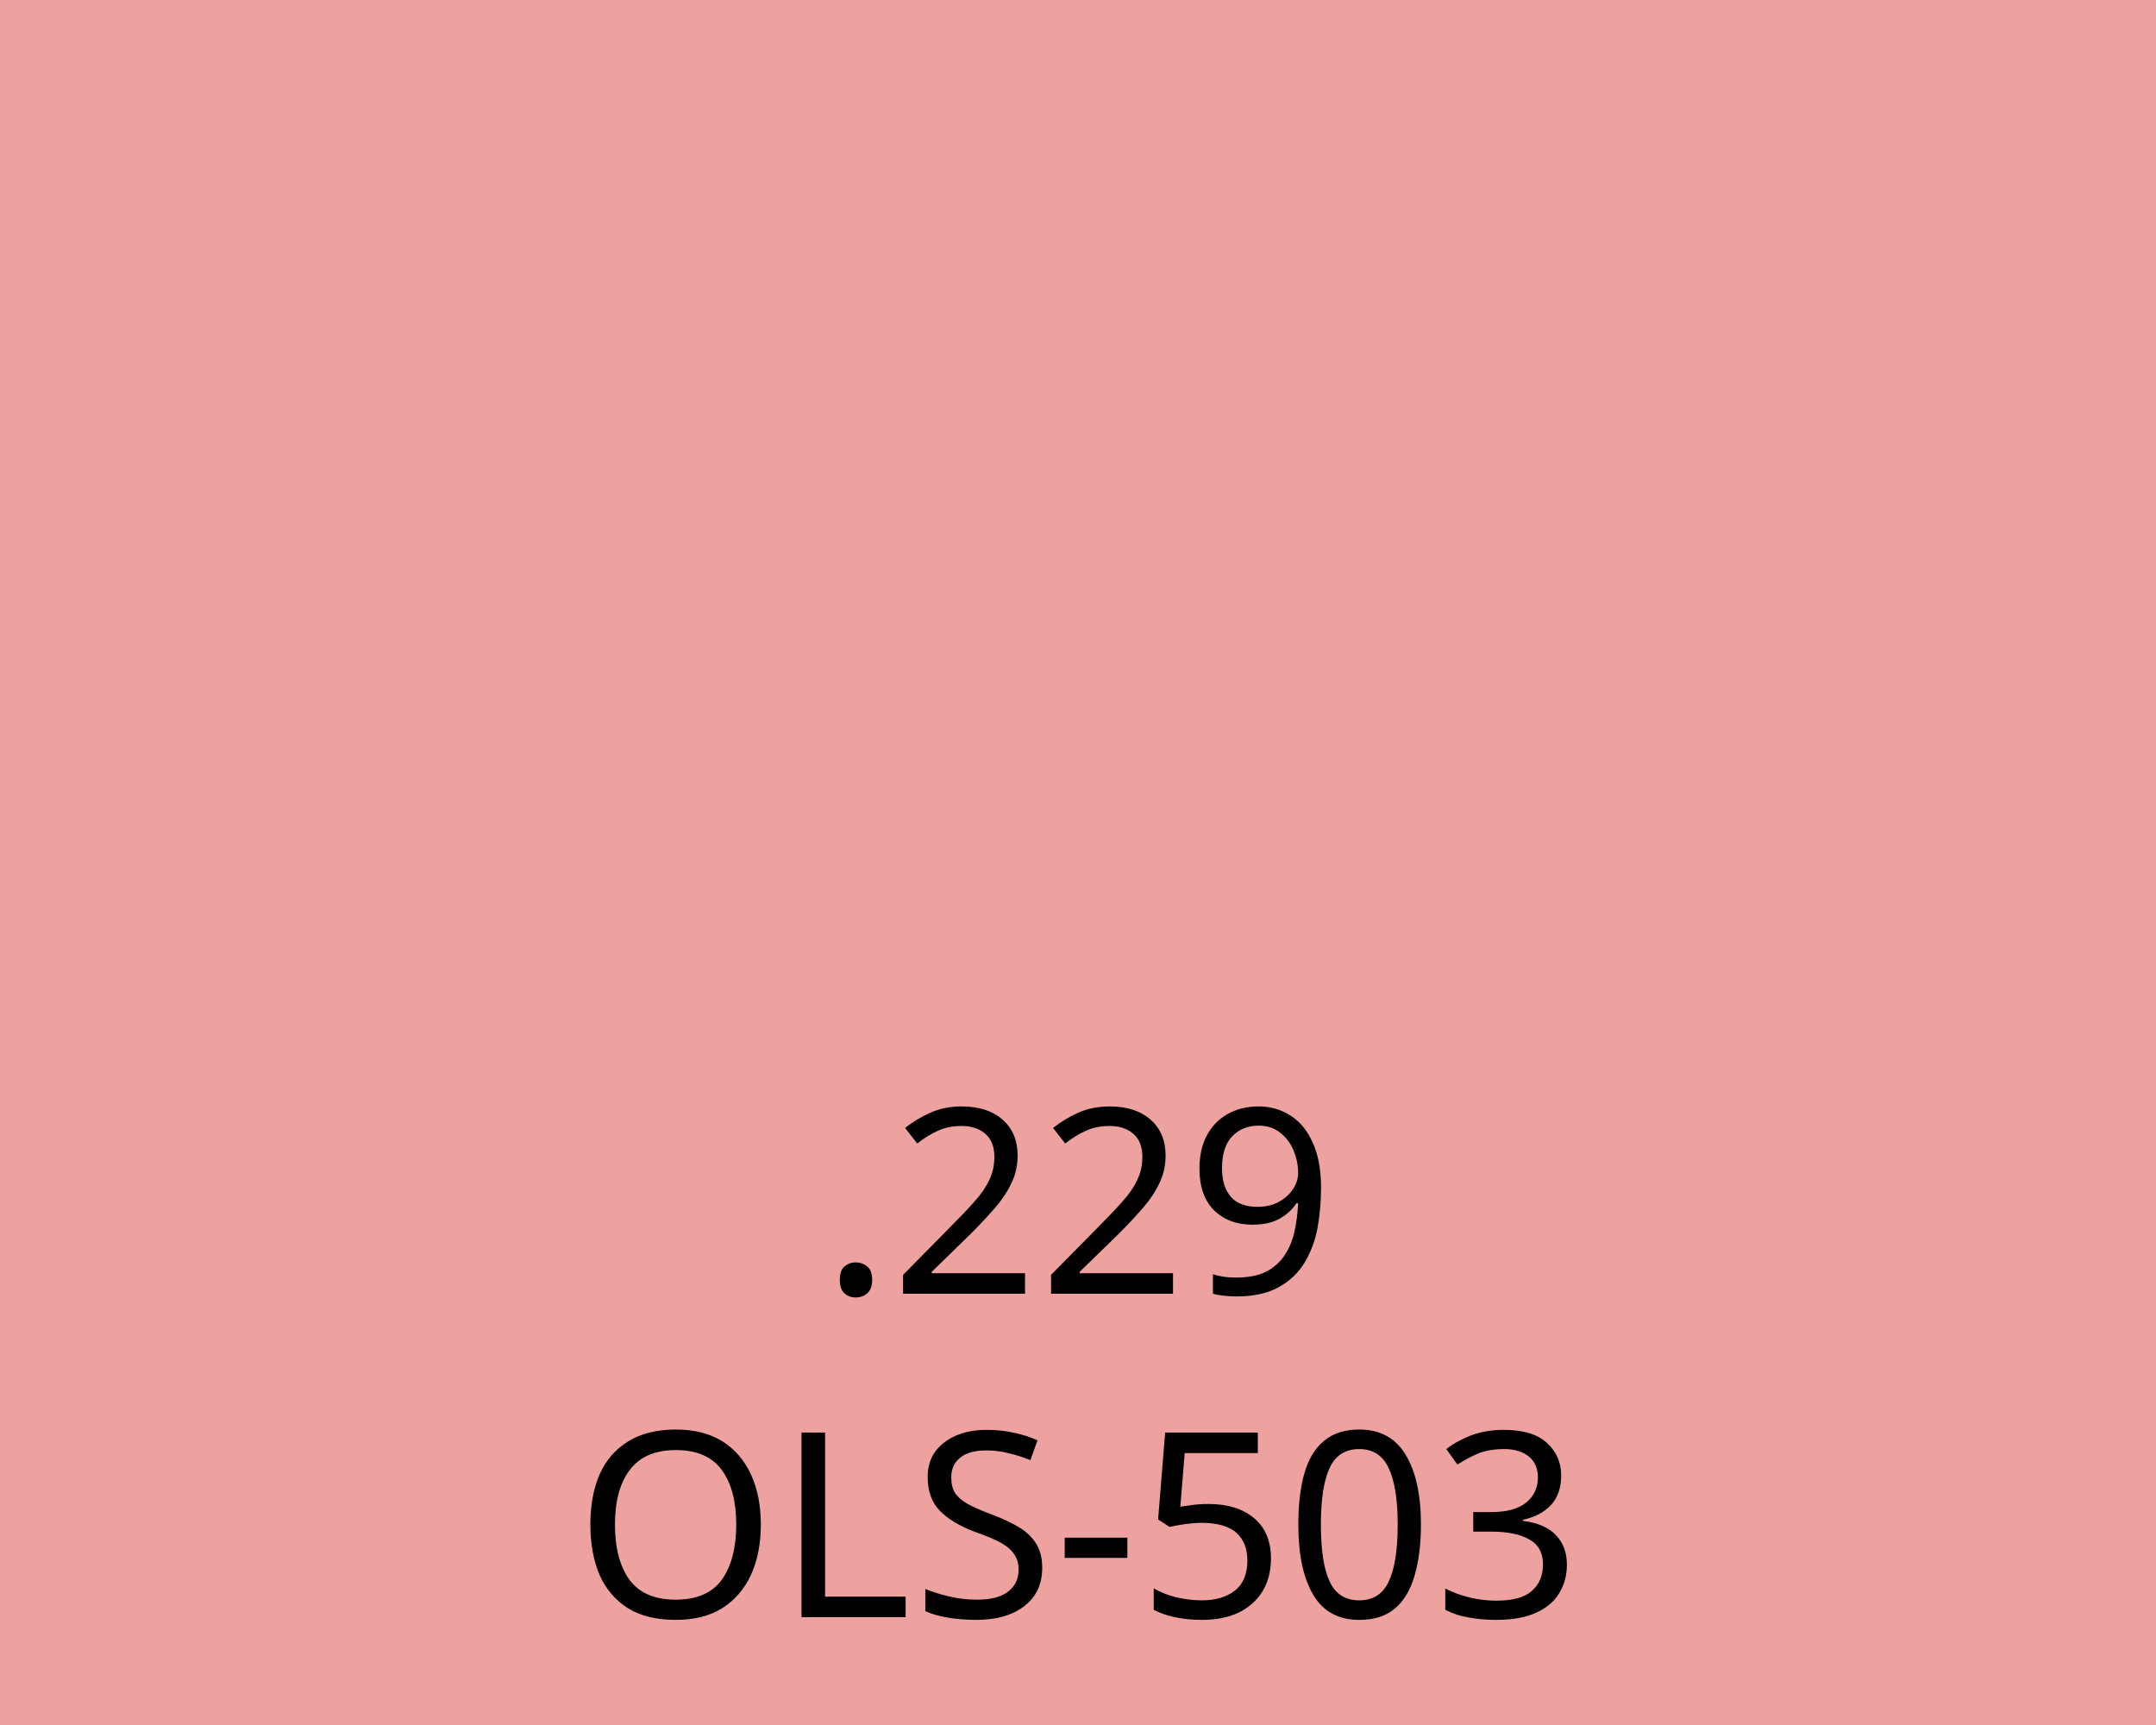
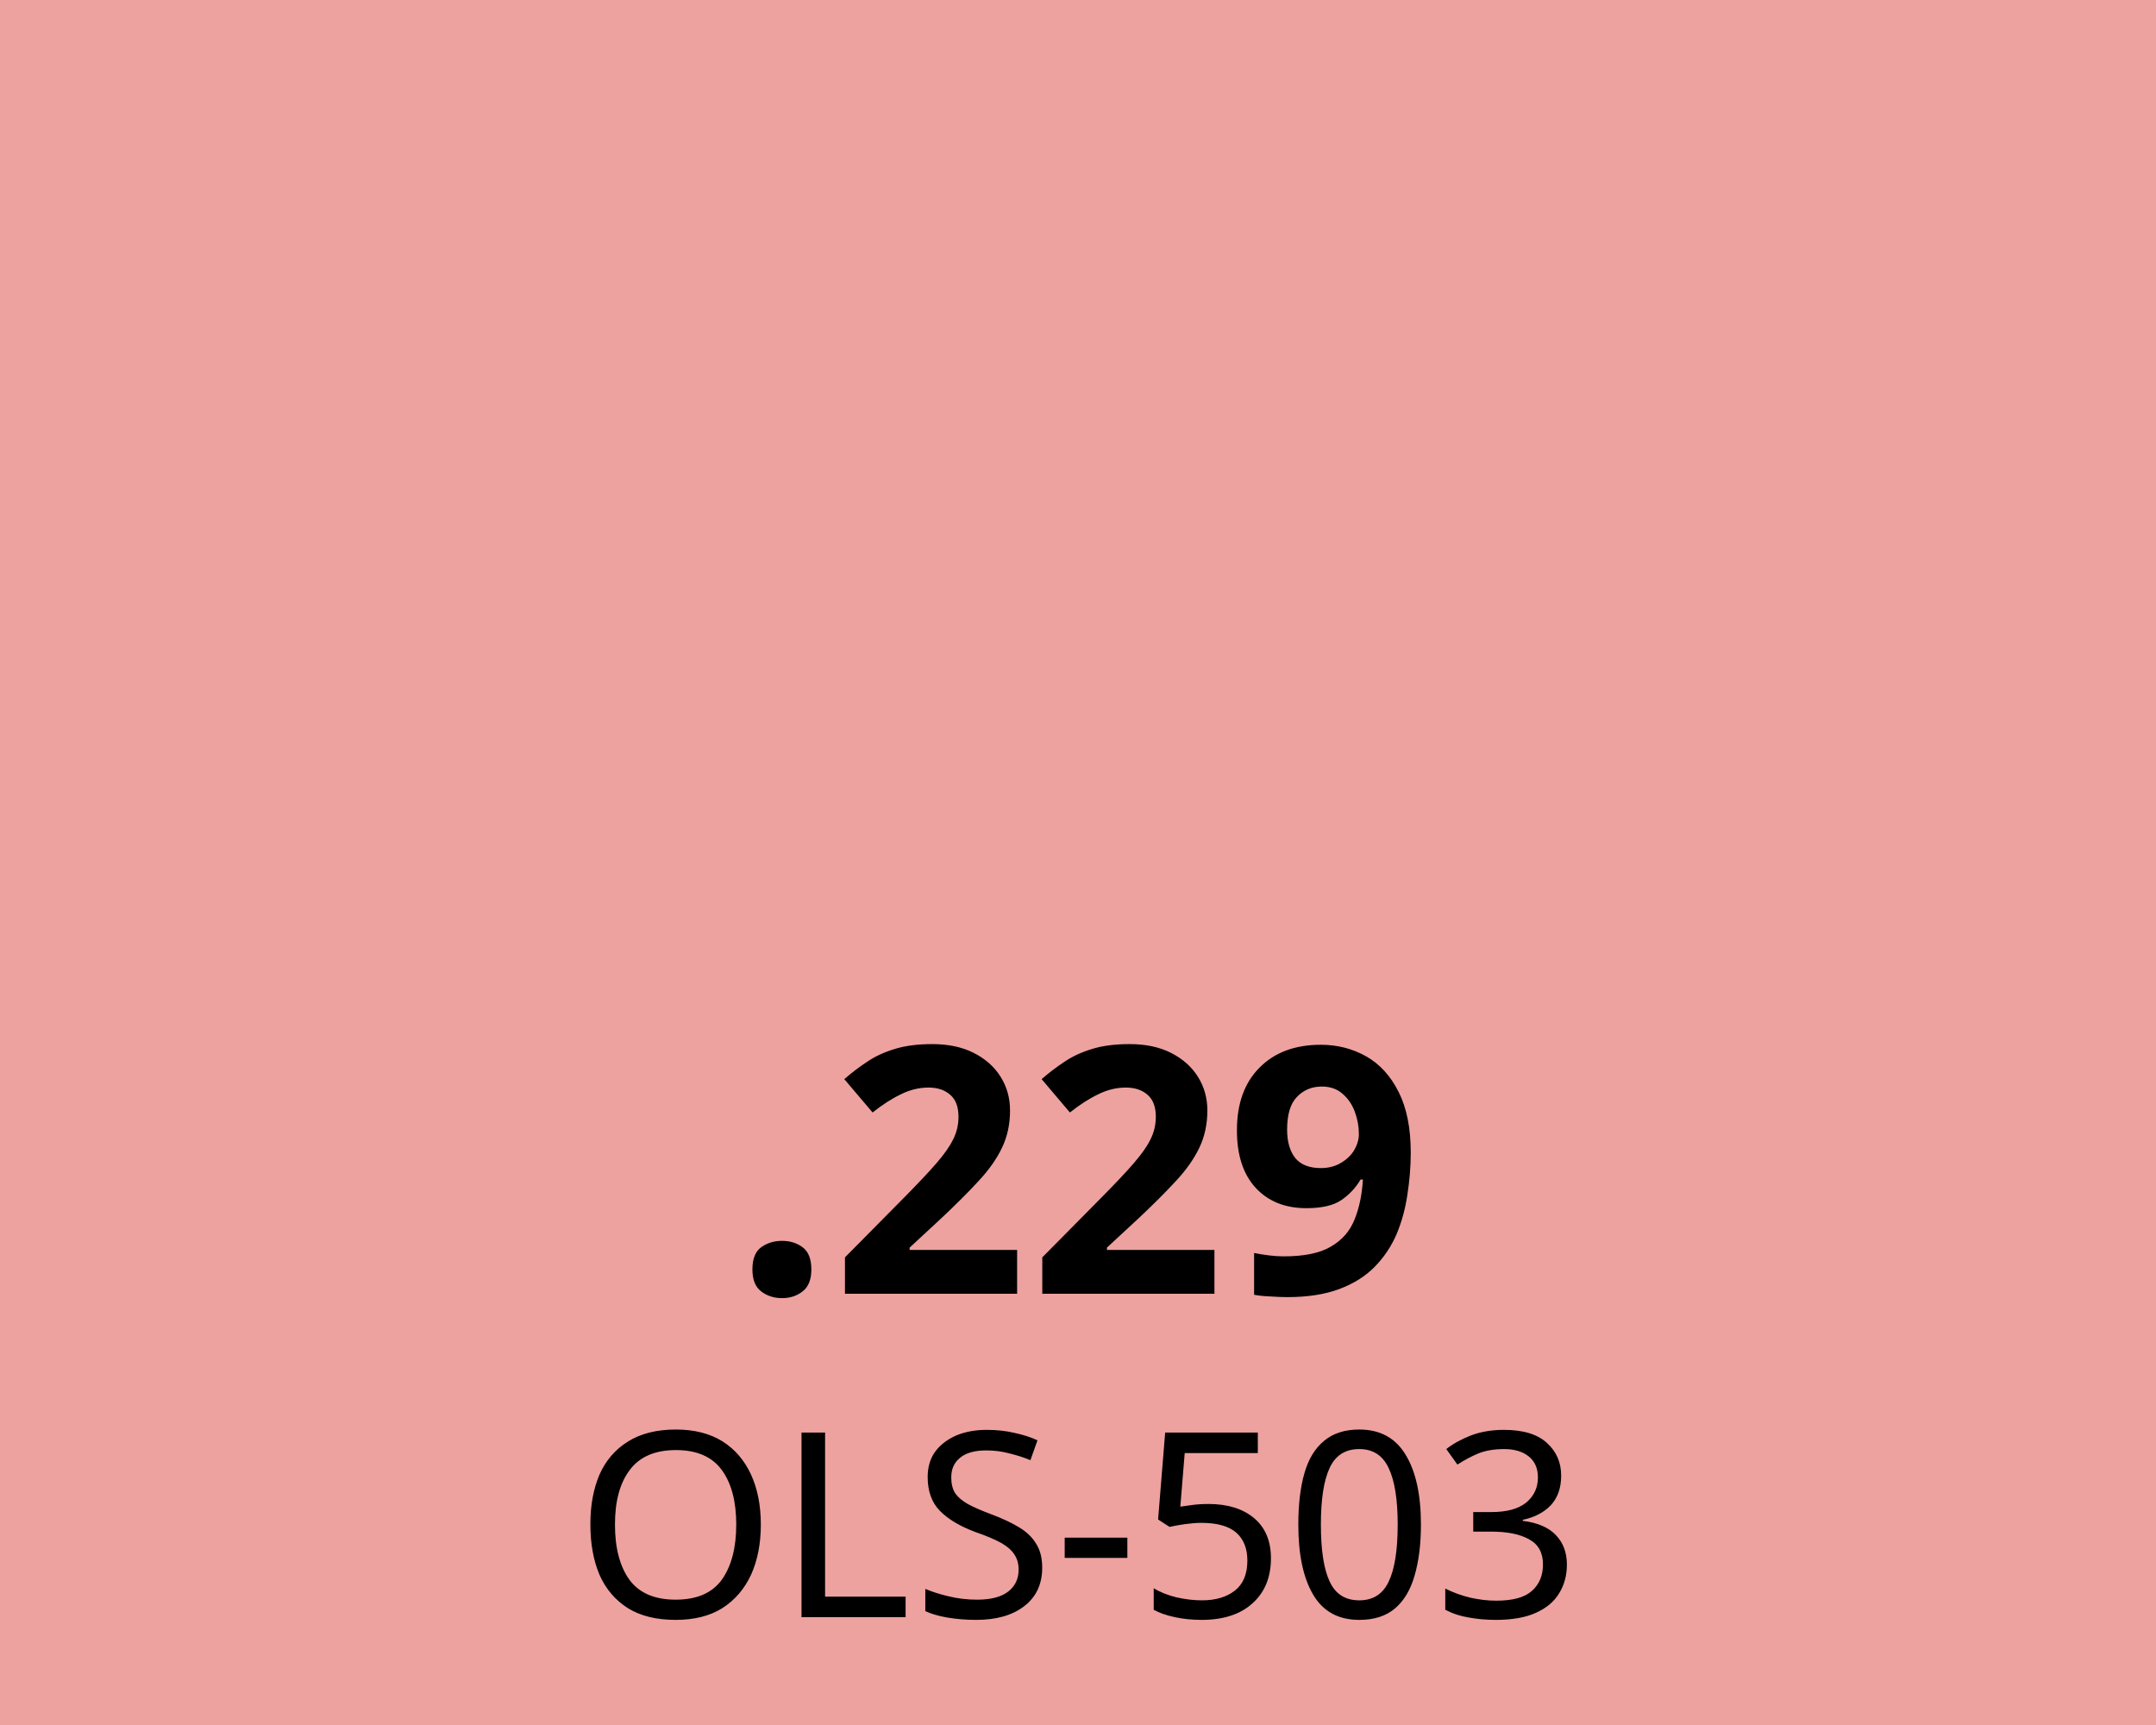
<svg xmlns="http://www.w3.org/2000/svg" width="100" height="80" viewBox="0 0 100 80" fill="none">
  <rect fill="#eda29f" width="100" height="80" />
-   <text x="50" y="60" text-anchor="middle" font-family="Frutiger" font-size="12" fill="black">.229</text>
+   <text x="50" y="60" text-anchor="middle" font-family="Frutiger" font-size="16" font-weight="bold" fill="black">.229</text>
  <text x="50" y="75" text-anchor="middle" font-family="Frutiger" font-size="12" fill="black">OLS-503</text>
</svg>
